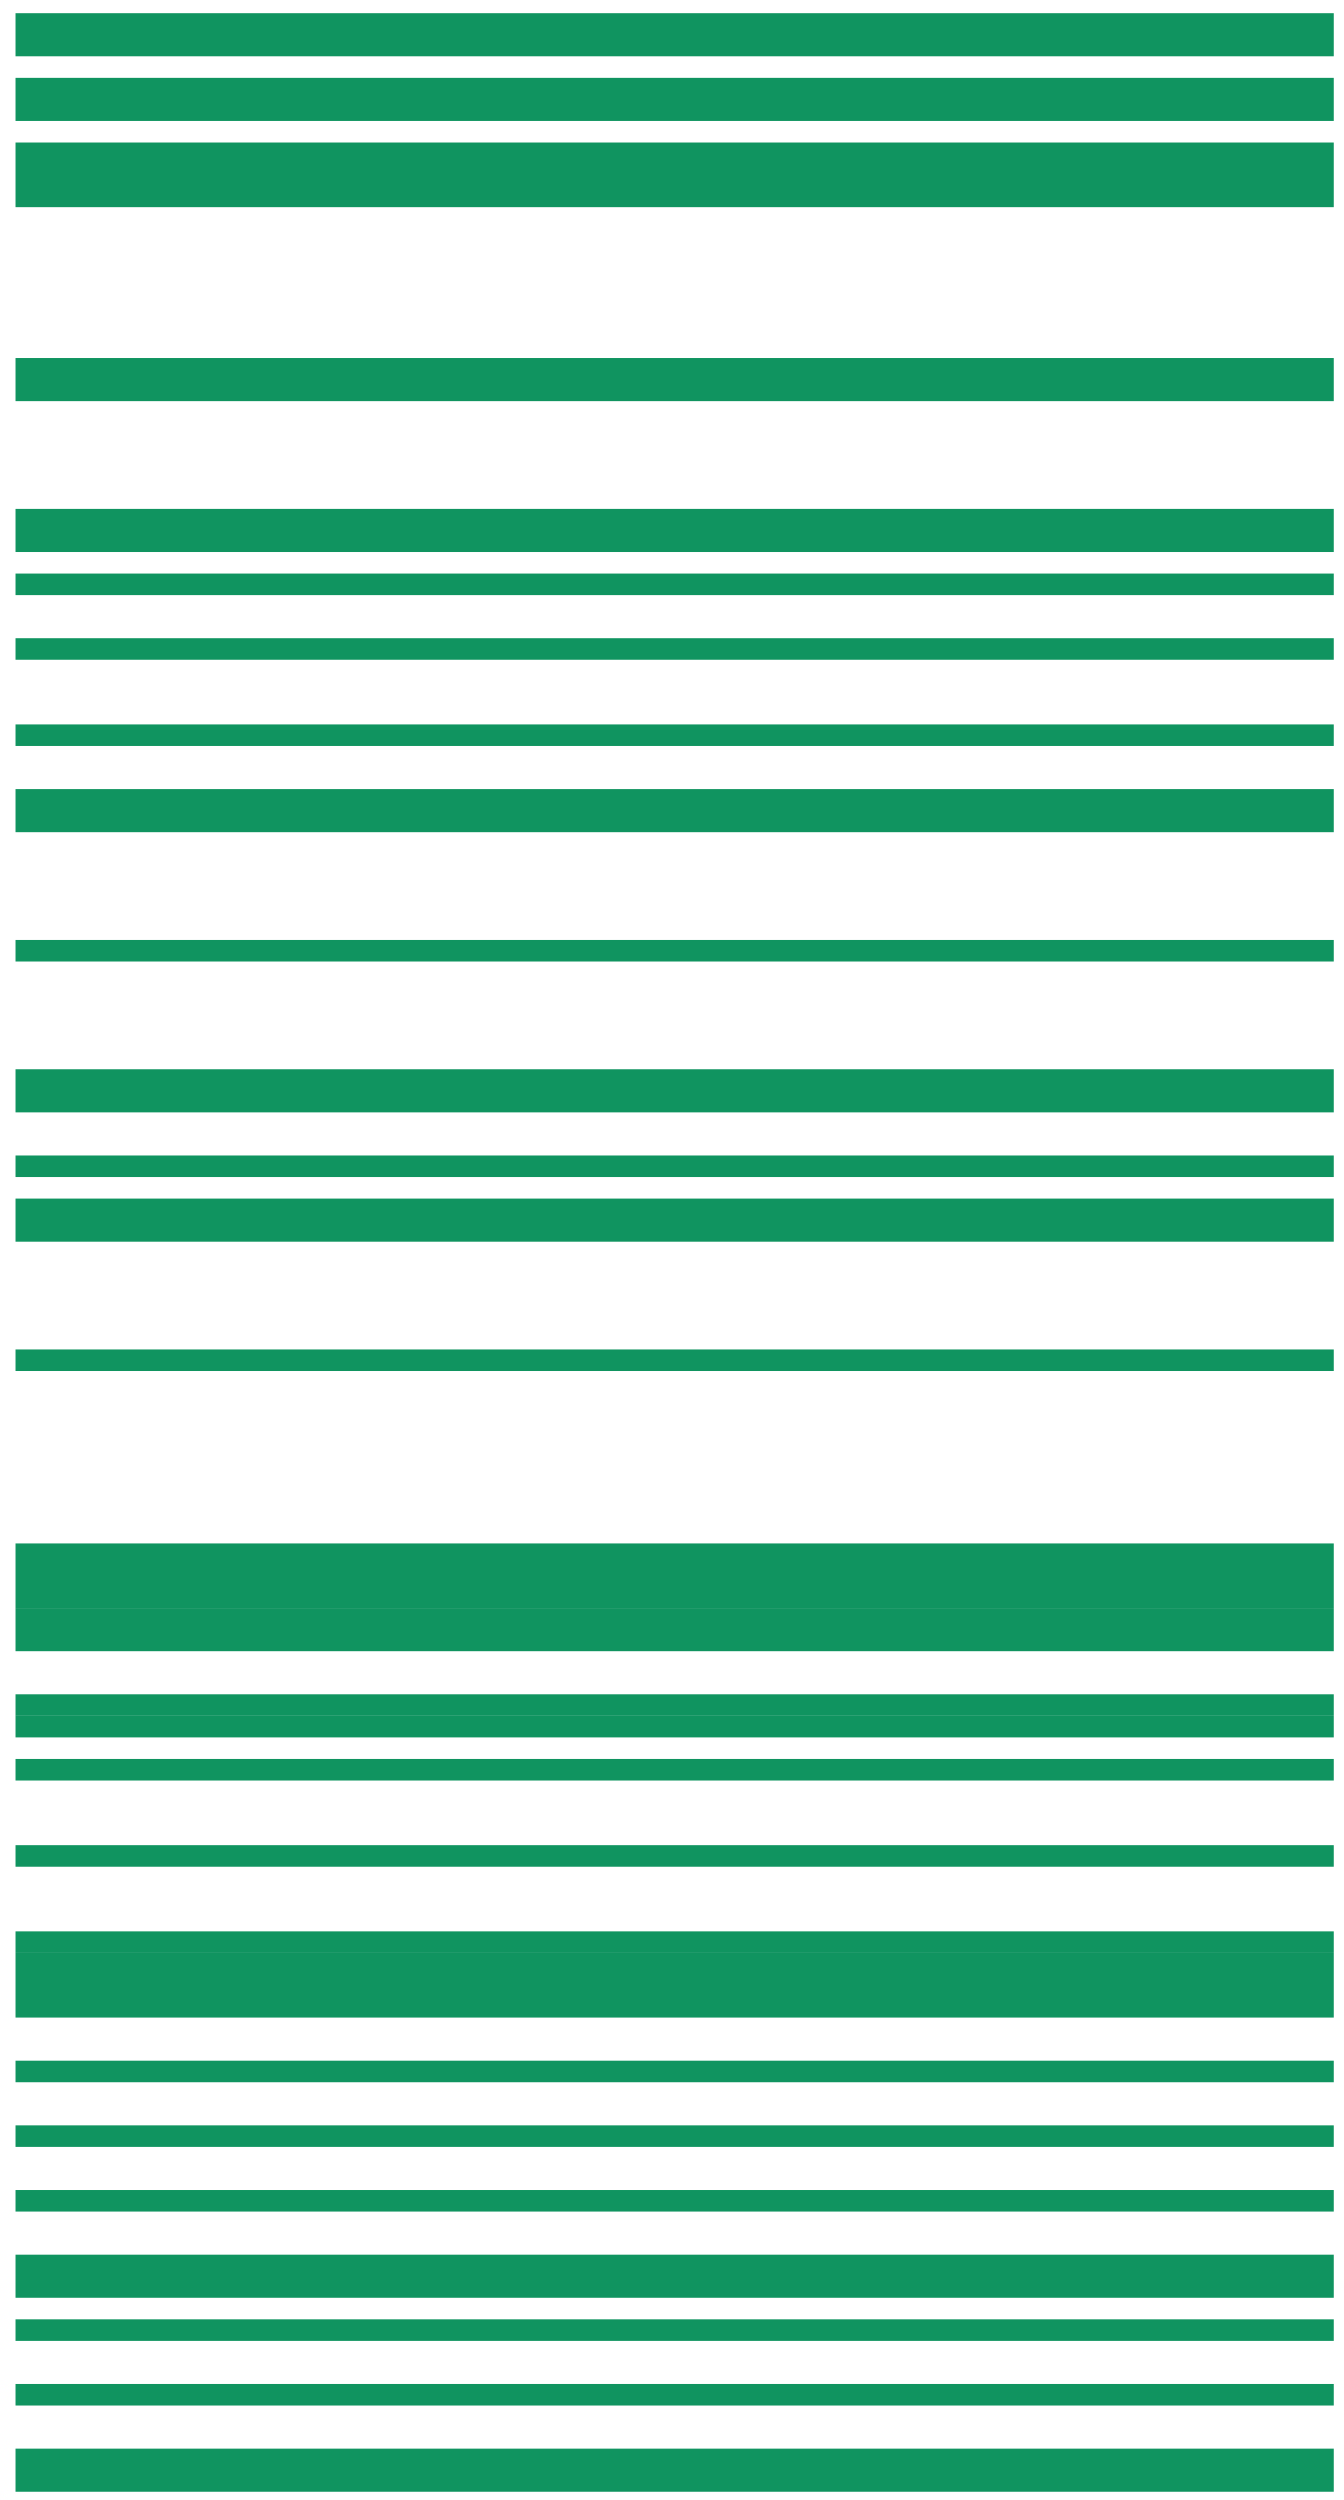
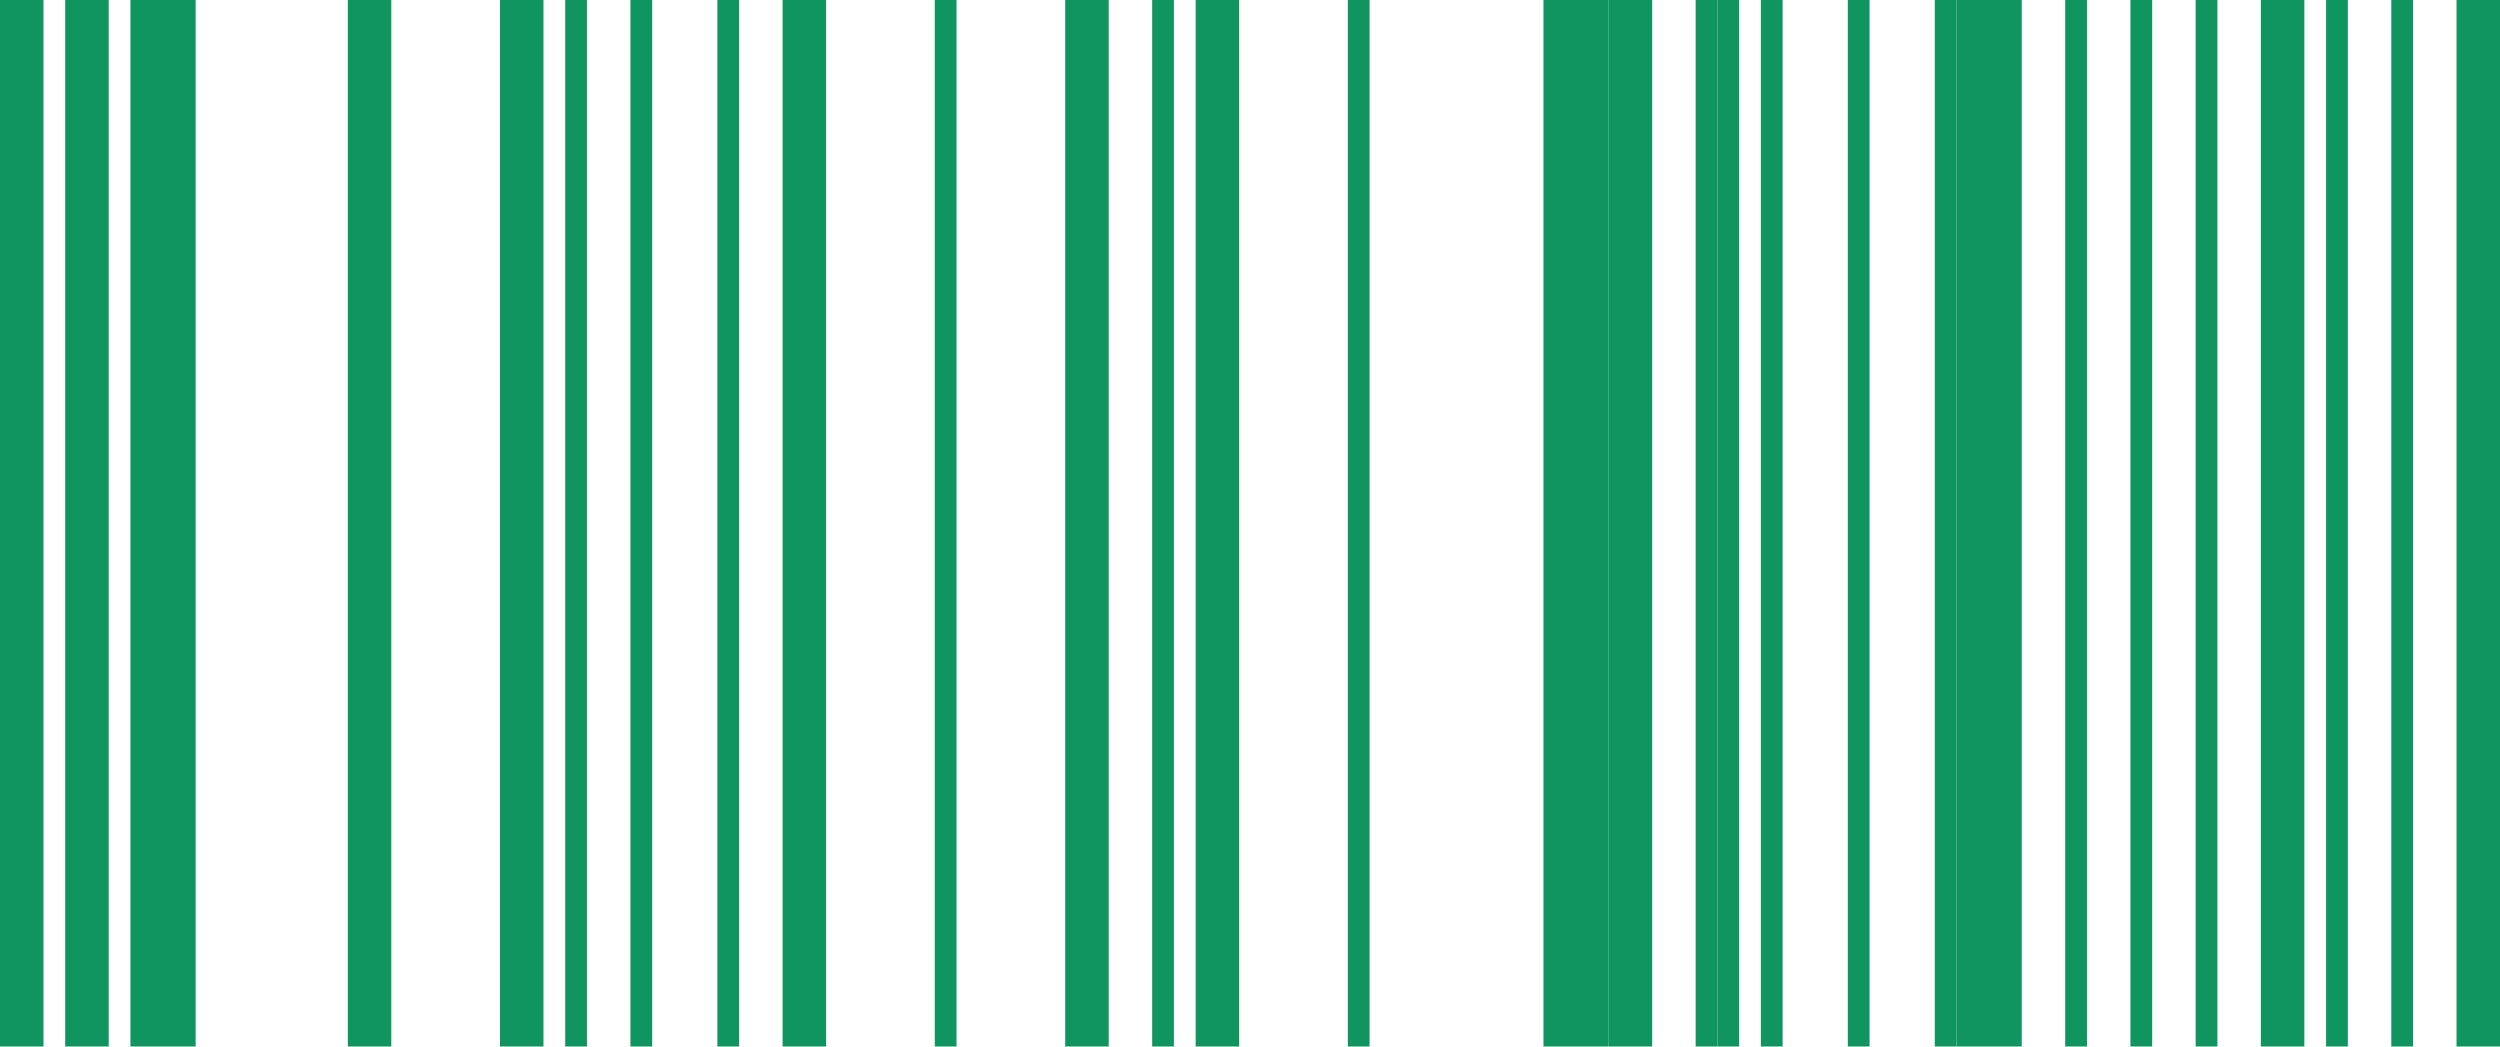
- <svg xmlns="http://www.w3.org/2000/svg" width="72" height="134" viewBox="0 0 72 134" fill="none">
-   <path d="M71.49 0.707L0.832 0.707L0.832 3.017L71.49 3.017V0.707Z" fill="#109460" />
-   <path d="M71.49 4.173L0.832 4.173L0.832 6.483L71.49 6.483V4.173Z" fill="#109460" />
-   <path d="M71.49 7.639L0.832 7.639L0.832 11.104L71.49 11.104V7.639Z" fill="#109460" />
-   <path d="M71.49 19.19L0.832 19.19L0.832 21.501L71.49 21.501V19.19Z" fill="#109460" />
-   <path d="M71.49 27.277L0.832 27.277L0.832 29.588L71.49 29.588V27.277Z" fill="#109460" />
-   <path d="M71.49 30.743L0.832 30.743L0.832 31.898L71.49 31.898V30.743Z" fill="#109460" />
-   <path d="M71.49 34.208L0.832 34.208L0.832 35.363L71.49 35.363V34.208Z" fill="#109460" />
-   <path d="M71.49 38.829L0.832 38.829L0.832 39.984L71.49 39.984V38.829Z" fill="#109460" />
-   <path d="M71.49 42.295L0.832 42.295L0.832 44.605L71.49 44.605V42.295Z" fill="#109460" />
-   <path d="M71.49 50.382L0.832 50.382L0.832 51.537L71.49 51.537V50.382Z" fill="#109460" />
-   <path d="M71.49 57.312L0.832 57.312L0.832 59.623L71.49 59.623V57.312Z" fill="#109460" />
-   <path d="M71.49 61.934L0.832 61.934L0.832 63.089L71.49 63.089V61.934Z" fill="#109460" />
-   <path d="M71.49 64.244L0.832 64.244L0.832 66.555L71.49 66.555V64.244Z" fill="#109460" />
-   <path d="M71.49 72.331L0.832 72.331L0.832 73.486L71.49 73.486V72.331Z" fill="#109460" />
-   <path d="M71.49 82.728L0.832 82.728L0.832 86.193L71.49 86.193V82.728Z" fill="#109460" />
-   <path d="M71.49 86.193L0.832 86.193L0.832 88.504L71.49 88.504V86.193Z" fill="#109460" />
-   <path d="M71.49 90.814L0.832 90.814L0.832 91.97L71.49 91.97V90.814Z" fill="#109460" />
-   <path d="M71.49 91.97L0.832 91.97L0.832 93.125L71.49 93.125V91.97Z" fill="#109460" />
-   <path d="M71.49 94.28L0.832 94.28L0.832 95.436L71.49 95.436V94.28Z" fill="#109460" />
-   <path d="M71.49 98.901L0.832 98.901L0.832 100.057L71.49 100.057V98.901Z" fill="#109460" />
-   <path d="M71.49 103.521L0.832 103.521L0.832 104.677L71.49 104.677V103.521Z" fill="#109460" />
-   <path d="M71.49 104.677L0.832 104.677L0.832 108.142L71.49 108.142V104.677Z" fill="#109460" />
-   <path d="M71.49 110.453L0.832 110.453L0.832 111.608L71.49 111.608V110.453Z" fill="#109460" />
-   <path d="M71.49 113.919L0.832 113.919L0.832 115.074L71.49 115.074V113.919Z" fill="#109460" />
-   <path d="M71.49 117.385L0.832 117.385L0.832 118.54L71.49 118.54V117.385Z" fill="#109460" />
-   <path d="M71.49 120.851L0.832 120.851L0.832 123.161L71.49 123.161V120.851Z" fill="#109460" />
-   <path d="M71.49 124.316L0.832 124.316L0.832 125.472L71.49 125.472V124.316Z" fill="#109460" />
-   <path d="M71.49 127.781L0.832 127.781L0.832 128.936H71.49V127.781Z" fill="#109460" />
-   <path d="M71.49 131.247H0.832L0.832 133.558H71.49V131.247Z" fill="#109460" />
+ <svg xmlns="http://www.w3.org/2000/svg" width="215" height="90" viewBox="0 0 215 90" fill="none">
+   <path d="M-3.93403e-06 -7.62939e-06L0 90L3.739 90L3.739 -7.79284e-06L-3.93403e-06 -7.62939e-06Z" fill="#109460" />
+   <path d="M5.609 -7.62939e-06L5.609 90L9.348 90L9.348 -7.79284e-06L5.609 -7.62939e-06Z" fill="#109460" />
+   <path d="M11.217 -7.62939e-06L11.217 90L16.826 90L16.826 -7.87456e-06L11.217 -7.62939e-06Z" fill="#109460" />
+   <path d="M29.913 -7.62939e-06L29.913 90L33.652 90L33.652 -7.79284e-06L29.913 -7.62939e-06Z" fill="#109460" />
+   <path d="M43 -7.62939e-06L43 90L46.739 90L46.739 -7.79284e-06L43 -7.62939e-06Z" fill="#109460" />
+   <path d="M48.609 -7.62939e-06L48.609 90L50.478 90L50.478 -7.71112e-06L48.609 -7.62939e-06Z" fill="#109460" />
+   <path d="M54.217 -7.62939e-06L54.217 90L56.087 90L56.087 -7.71112e-06L54.217 -7.62939e-06Z" fill="#109460" />
+   <path d="M61.696 -7.62939e-06L61.696 90L63.565 90L63.565 -7.71112e-06L61.696 -7.62939e-06Z" fill="#109460" />
+   <path d="M67.304 -7.62939e-06L67.304 90L71.043 90L71.043 -7.79284e-06L67.304 -7.62939e-06Z" fill="#109460" />
+   <path d="M80.391 -7.62939e-06L80.391 90L82.261 90L82.261 -7.71112e-06L80.391 -7.62939e-06Z" fill="#109460" />
+   <path d="M91.609 -7.62939e-06L91.609 90L95.348 90L95.348 -7.79284e-06L91.609 -7.62939e-06Z" fill="#109460" />
+   <path d="M99.087 -7.62939e-06L99.087 90L100.956 90L100.956 -7.71112e-06L99.087 -7.62939e-06Z" fill="#109460" />
+   <path d="M102.826 -7.62939e-06L102.826 90L106.565 90L106.565 -7.79284e-06L102.826 -7.62939e-06Z" fill="#109460" />
+   <path d="M115.913 -7.62939e-06L115.913 90L117.783 90L117.783 -7.71112e-06L115.913 -7.62939e-06Z" fill="#109460" />
+   <path d="M132.739 -7.62939e-06L132.739 90L138.348 90L138.348 -7.87456e-06L132.739 -7.62939e-06Z" fill="#109460" />
+   <path d="M138.348 -7.62939e-06L138.348 90L142.087 90L142.087 -7.79284e-06L138.348 -7.62939e-06Z" fill="#109460" />
+   <path d="M145.826 -7.62939e-06L145.826 90L147.696 90L147.696 -7.71112e-06L145.826 -7.62939e-06Z" fill="#109460" />
+   <path d="M147.696 -7.62939e-06L147.696 90L149.565 90L149.565 -7.71112e-06L147.696 -7.62939e-06Z" fill="#109460" />
+   <path d="M151.435 -7.62939e-06L151.435 90L153.304 90L153.304 -7.71112e-06L151.435 -7.62939e-06Z" fill="#109460" />
+   <path d="M158.913 -7.62939e-06L158.913 90L160.783 90L160.783 -7.71112e-06L158.913 -7.62939e-06Z" fill="#109460" />
+   <path d="M166.391 -7.62939e-06L166.391 90L168.261 90L168.261 -7.71112e-06L166.391 -7.62939e-06Z" fill="#109460" />
+   <path d="M168.261 -7.62939e-06L168.261 90L173.869 90L173.869 -7.87456e-06L168.261 -7.62939e-06Z" fill="#109460" />
+   <path d="M177.609 -7.62939e-06L177.609 90L179.478 90L179.478 -7.71112e-06L177.609 -7.62939e-06Z" fill="#109460" />
+   <path d="M183.217 -7.62939e-06L183.217 90L185.087 90L185.087 -7.71112e-06L183.217 -7.62939e-06Z" fill="#109460" />
+   <path d="M188.826 -7.62939e-06L188.826 90L190.696 90L190.696 -7.71112e-06L188.826 -7.62939e-06Z" fill="#109460" />
+   <path d="M194.435 -7.62939e-06L194.435 90L198.174 90L198.174 -7.79284e-06L194.435 -7.62939e-06Z" fill="#109460" />
+   <path d="M200.043 -7.62939e-06L200.043 90L201.913 90L201.913 -7.71112e-06L200.043 -7.62939e-06Z" fill="#109460" />
+   <path d="M205.652 -7.62939e-06L205.652 90L207.522 90L207.522 -7.71112e-06L205.652 -7.62939e-06Z" fill="#109460" />
+   <path d="M211.261 -7.62939e-06L211.261 90L215 90L215 -7.79284e-06L211.261 -7.62939e-06Z" fill="#109460" />
</svg>
